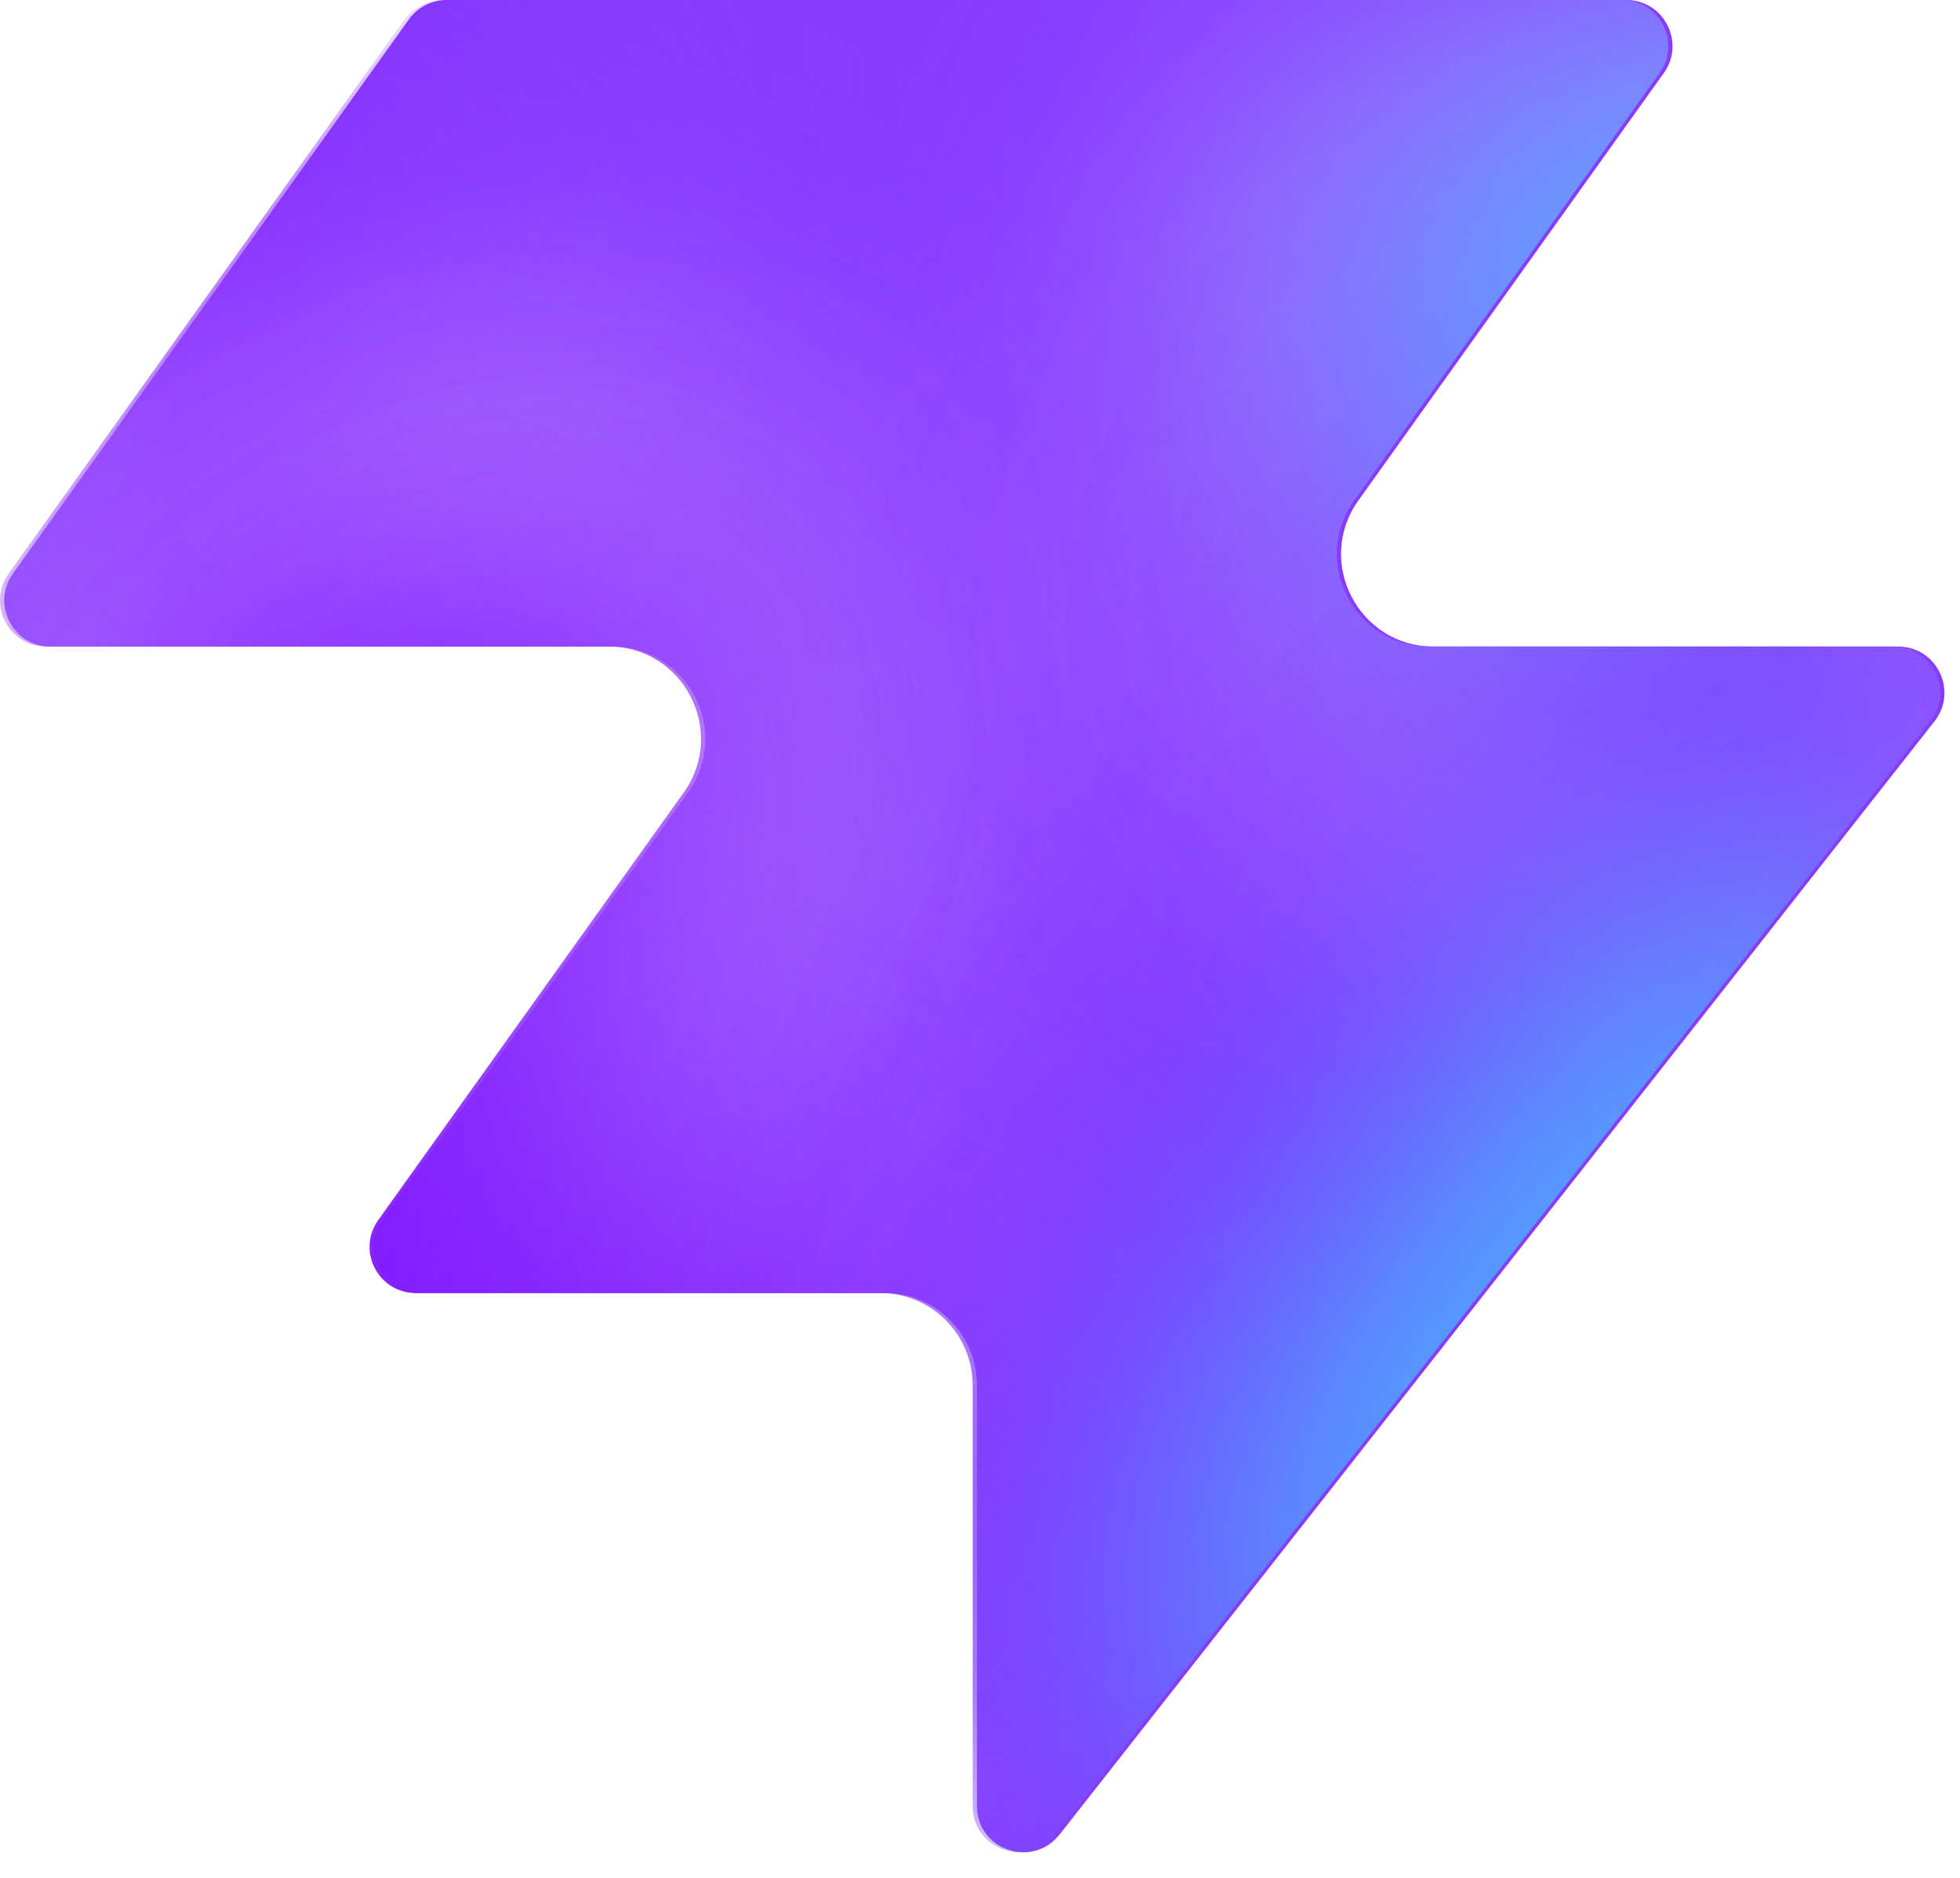
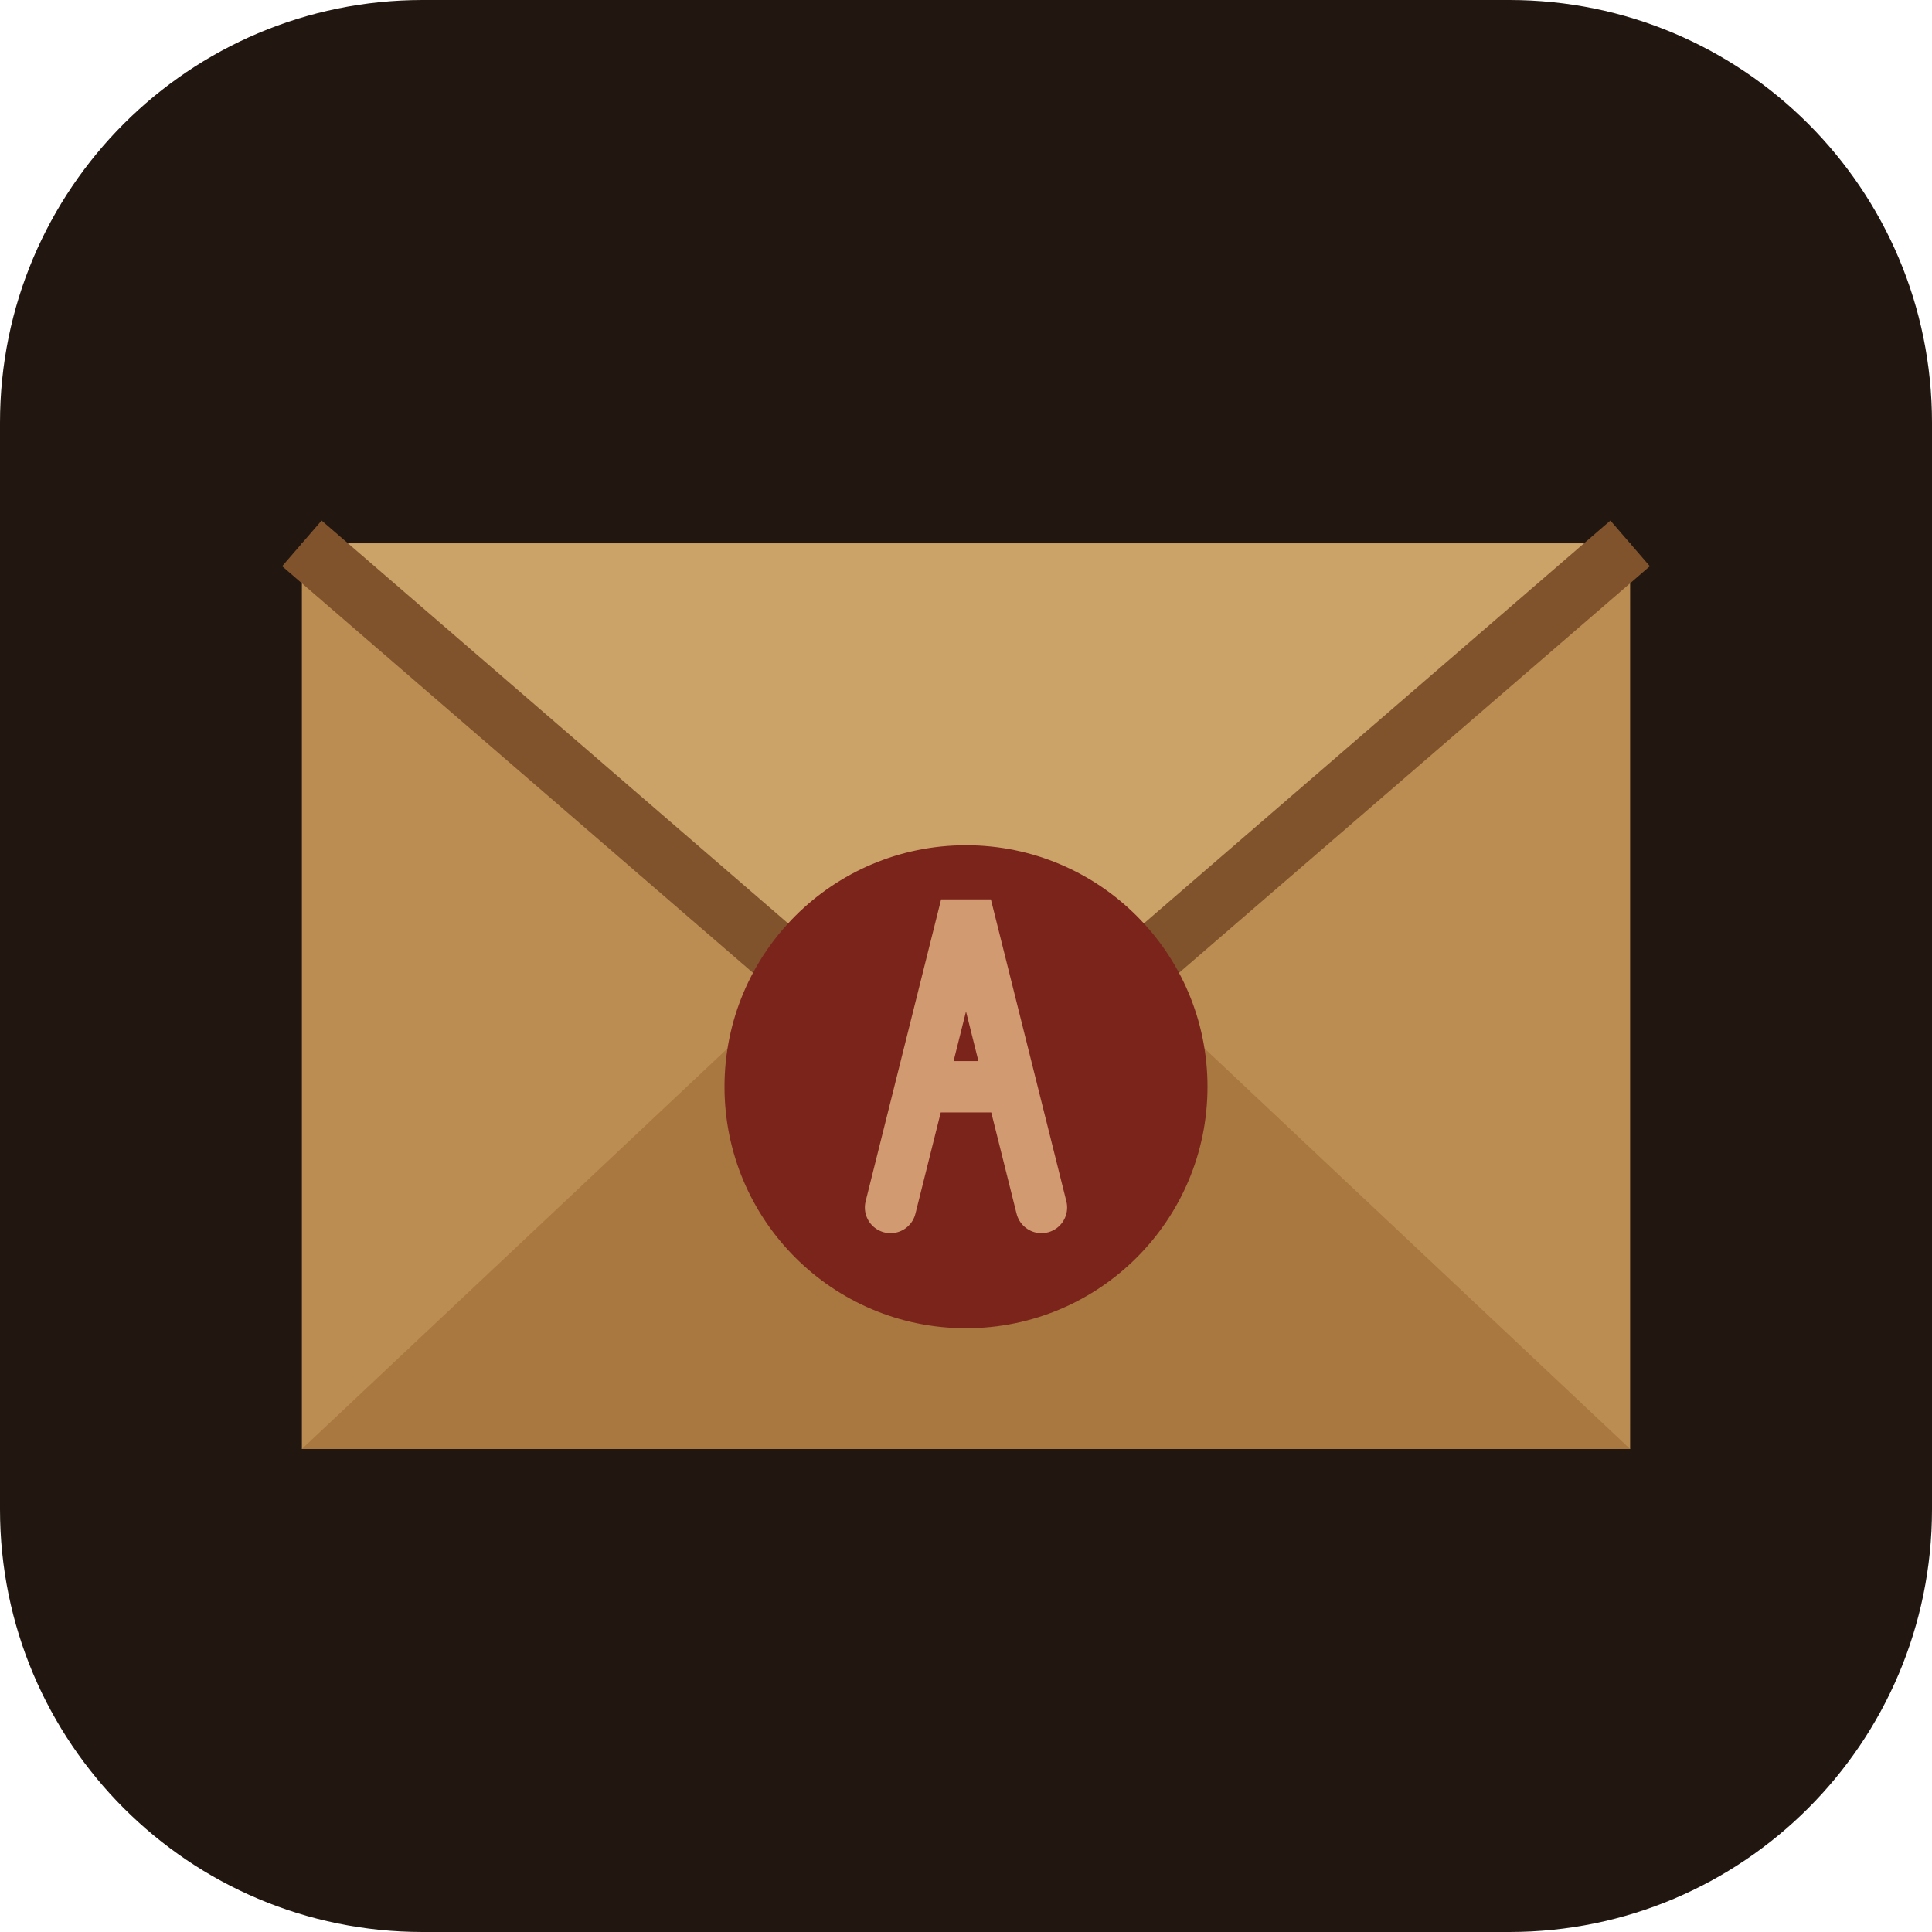
- <svg xmlns="http://www.w3.org/2000/svg" width="48" height="46" fill="none" viewBox="0 0 48 46">
-   <path fill="#863bff" d="M25.946 44.938c-.664.845-2.021.375-2.021-.698V33.937a2.26 2.26 0 0 0-2.262-2.262H10.287c-.92 0-1.456-1.04-.92-1.788l7.48-10.471c1.07-1.497 0-3.578-1.842-3.578H1.237c-.92 0-1.456-1.04-.92-1.788L10.013.474c.214-.297.556-.474.92-.474h28.894c.92 0 1.456 1.04.92 1.788l-7.48 10.471c-1.07 1.498 0 3.579 1.842 3.579h11.377c.943 0 1.473 1.088.89 1.83L25.947 44.94z" style="fill:#863bff;fill:color(display-p3 .525 .23 1);fill-opacity:1" />
-   <mask id="a" width="48" height="46" x="0" y="0" maskUnits="userSpaceOnUse" style="mask-type:alpha">
-     <path fill="#000" d="M25.842 44.938c-.664.844-2.021.375-2.021-.698V33.937a2.26 2.26 0 0 0-2.262-2.262H10.183c-.92 0-1.456-1.04-.92-1.788l7.48-10.471c1.07-1.498 0-3.579-1.842-3.579H1.133c-.92 0-1.456-1.04-.92-1.787L9.91.473c.214-.297.556-.474.92-.474h28.894c.92 0 1.456 1.04.92 1.788l-7.48 10.471c-1.07 1.498 0 3.578 1.842 3.578h11.377c.943 0 1.473 1.088.89 1.832L25.843 44.94z" style="fill:#000;fill-opacity:1" />
-   </mask>
-   <g mask="url(#a)">
-     <g filter="url(#b)">
-       <ellipse cx="5.508" cy="14.704" fill="#ede6ff" rx="5.508" ry="14.704" style="fill:#ede6ff;fill:color(display-p3 .927 .903 1);fill-opacity:1" transform="matrix(.00324 1 1 -.00324 -4.47 31.516)" />
-     </g>
-     <g filter="url(#c)">
-       <ellipse cx="10.399" cy="29.851" fill="#ede6ff" rx="10.399" ry="29.851" style="fill:#ede6ff;fill:color(display-p3 .927 .903 1);fill-opacity:1" transform="matrix(.00324 1 1 -.00324 -39.328 7.883)" />
-     </g>
-     <g filter="url(#d)">
-       <ellipse cx="5.508" cy="30.487" fill="#7e14ff" rx="5.508" ry="30.487" style="fill:#7e14ff;fill:color(display-p3 .492 .077 1);fill-opacity:1" transform="rotate(89.814 -25.913 -14.639)scale(1 -1)" />
-     </g>
-     <g filter="url(#e)">
-       <ellipse cx="5.508" cy="30.599" fill="#7e14ff" rx="5.508" ry="30.599" style="fill:#7e14ff;fill:color(display-p3 .492 .077 1);fill-opacity:1" transform="rotate(89.814 -32.644 -3.334)scale(1 -1)" />
-     </g>
-     <g filter="url(#f)">
-       <ellipse cx="5.508" cy="30.599" fill="#7e14ff" rx="5.508" ry="30.599" style="fill:#7e14ff;fill:color(display-p3 .492 .077 1);fill-opacity:1" transform="matrix(.00324 1 1 -.00324 -34.34 30.47)" />
-     </g>
-     <g filter="url(#g)">
-       <ellipse cx="14.072" cy="22.078" fill="#ede6ff" rx="14.072" ry="22.078" style="fill:#ede6ff;fill:color(display-p3 .927 .903 1);fill-opacity:1" transform="rotate(93.35 24.506 48.493)scale(-1 1)" />
-     </g>
-     <g filter="url(#h)">
-       <ellipse cx="3.47" cy="21.501" fill="#7e14ff" rx="3.47" ry="21.501" style="fill:#7e14ff;fill:color(display-p3 .492 .077 1);fill-opacity:1" transform="rotate(89.009 28.708 47.59)scale(-1 1)" />
-     </g>
-     <g filter="url(#i)">
-       <ellipse cx="3.47" cy="21.501" fill="#7e14ff" rx="3.47" ry="21.501" style="fill:#7e14ff;fill:color(display-p3 .492 .077 1);fill-opacity:1" transform="rotate(89.009 28.708 47.59)scale(-1 1)" />
-     </g>
-     <g filter="url(#j)">
-       <ellipse cx=".387" cy="8.972" fill="#7e14ff" rx="4.407" ry="29.108" style="fill:#7e14ff;fill:color(display-p3 .492 .077 1);fill-opacity:1" transform="rotate(39.51 .387 8.972)" />
-     </g>
-     <g filter="url(#k)">
-       <ellipse cx="47.523" cy="-6.092" fill="#7e14ff" rx="4.407" ry="29.108" style="fill:#7e14ff;fill:color(display-p3 .492 .077 1);fill-opacity:1" transform="rotate(37.892 47.523 -6.092)" />
-     </g>
-     <g filter="url(#l)">
-       <ellipse cx="41.412" cy="6.333" fill="#47bfff" rx="5.971" ry="9.665" style="fill:#47bfff;fill:color(display-p3 .28 .748 1);fill-opacity:1" transform="rotate(37.892 41.412 6.333)" />
-     </g>
-     <g filter="url(#m)">
-       <ellipse cx="-1.879" cy="38.332" fill="#7e14ff" rx="4.407" ry="29.108" style="fill:#7e14ff;fill:color(display-p3 .492 .077 1);fill-opacity:1" transform="rotate(37.892 -1.88 38.332)" />
-     </g>
-     <g filter="url(#n)">
-       <ellipse cx="-1.879" cy="38.332" fill="#7e14ff" rx="4.407" ry="29.108" style="fill:#7e14ff;fill:color(display-p3 .492 .077 1);fill-opacity:1" transform="rotate(37.892 -1.88 38.332)" />
-     </g>
-     <g filter="url(#o)">
-       <ellipse cx="35.651" cy="29.907" fill="#7e14ff" rx="4.407" ry="29.108" style="fill:#7e14ff;fill:color(display-p3 .492 .077 1);fill-opacity:1" transform="rotate(37.892 35.651 29.907)" />
-     </g>
-     <g filter="url(#p)">
-       <ellipse cx="38.418" cy="32.4" fill="#47bfff" rx="5.971" ry="15.297" style="fill:#47bfff;fill:color(display-p3 .28 .748 1);fill-opacity:1" transform="rotate(37.892 38.418 32.4)" />
-     </g>
-   </g>
-   <defs>
-     <filter id="b" width="60.045" height="41.654" x="-19.77" y="16.149" color-interpolation-filters="sRGB" filterUnits="userSpaceOnUse">
-       <feFlood flood-opacity="0" result="BackgroundImageFix" />
-       <feBlend in="SourceGraphic" in2="BackgroundImageFix" result="shape" />
-       <feGaussianBlur result="effect1_foregroundBlur_2002_17158" stdDeviation="7.659" />
-     </filter>
-     <filter id="c" width="90.34" height="51.437" x="-54.613" y="-7.533" color-interpolation-filters="sRGB" filterUnits="userSpaceOnUse">
-       <feFlood flood-opacity="0" result="BackgroundImageFix" />
-       <feBlend in="SourceGraphic" in2="BackgroundImageFix" result="shape" />
-       <feGaussianBlur result="effect1_foregroundBlur_2002_17158" stdDeviation="7.659" />
-     </filter>
-     <filter id="d" width="79.355" height="29.4" x="-49.64" y="2.03" color-interpolation-filters="sRGB" filterUnits="userSpaceOnUse">
-       <feFlood flood-opacity="0" result="BackgroundImageFix" />
-       <feBlend in="SourceGraphic" in2="BackgroundImageFix" result="shape" />
-       <feGaussianBlur result="effect1_foregroundBlur_2002_17158" stdDeviation="4.596" />
-     </filter>
-     <filter id="e" width="79.579" height="29.4" x="-45.045" y="20.029" color-interpolation-filters="sRGB" filterUnits="userSpaceOnUse">
-       <feFlood flood-opacity="0" result="BackgroundImageFix" />
-       <feBlend in="SourceGraphic" in2="BackgroundImageFix" result="shape" />
-       <feGaussianBlur result="effect1_foregroundBlur_2002_17158" stdDeviation="4.596" />
-     </filter>
-     <filter id="f" width="79.579" height="29.4" x="-43.513" y="21.178" color-interpolation-filters="sRGB" filterUnits="userSpaceOnUse">
-       <feFlood flood-opacity="0" result="BackgroundImageFix" />
-       <feBlend in="SourceGraphic" in2="BackgroundImageFix" result="shape" />
-       <feGaussianBlur result="effect1_foregroundBlur_2002_17158" stdDeviation="4.596" />
-     </filter>
-     <filter id="g" width="74.749" height="58.852" x="15.756" y="-17.901" color-interpolation-filters="sRGB" filterUnits="userSpaceOnUse">
-       <feFlood flood-opacity="0" result="BackgroundImageFix" />
-       <feBlend in="SourceGraphic" in2="BackgroundImageFix" result="shape" />
-       <feGaussianBlur result="effect1_foregroundBlur_2002_17158" stdDeviation="7.659" />
-     </filter>
-     <filter id="h" width="61.377" height="25.362" x="23.548" y="2.284" color-interpolation-filters="sRGB" filterUnits="userSpaceOnUse">
-       <feFlood flood-opacity="0" result="BackgroundImageFix" />
-       <feBlend in="SourceGraphic" in2="BackgroundImageFix" result="shape" />
-       <feGaussianBlur result="effect1_foregroundBlur_2002_17158" stdDeviation="4.596" />
-     </filter>
-     <filter id="i" width="61.377" height="25.362" x="23.548" y="2.284" color-interpolation-filters="sRGB" filterUnits="userSpaceOnUse">
-       <feFlood flood-opacity="0" result="BackgroundImageFix" />
-       <feBlend in="SourceGraphic" in2="BackgroundImageFix" result="shape" />
-       <feGaussianBlur result="effect1_foregroundBlur_2002_17158" stdDeviation="4.596" />
-     </filter>
-     <filter id="j" width="56.045" height="63.649" x="-27.636" y="-22.853" color-interpolation-filters="sRGB" filterUnits="userSpaceOnUse">
-       <feFlood flood-opacity="0" result="BackgroundImageFix" />
-       <feBlend in="SourceGraphic" in2="BackgroundImageFix" result="shape" />
-       <feGaussianBlur result="effect1_foregroundBlur_2002_17158" stdDeviation="4.596" />
-     </filter>
-     <filter id="k" width="54.814" height="64.646" x="20.116" y="-38.415" color-interpolation-filters="sRGB" filterUnits="userSpaceOnUse">
-       <feFlood flood-opacity="0" result="BackgroundImageFix" />
-       <feBlend in="SourceGraphic" in2="BackgroundImageFix" result="shape" />
-       <feGaussianBlur result="effect1_foregroundBlur_2002_17158" stdDeviation="4.596" />
-     </filter>
-     <filter id="l" width="33.541" height="35.313" x="24.641" y="-11.323" color-interpolation-filters="sRGB" filterUnits="userSpaceOnUse">
-       <feFlood flood-opacity="0" result="BackgroundImageFix" />
-       <feBlend in="SourceGraphic" in2="BackgroundImageFix" result="shape" />
-       <feGaussianBlur result="effect1_foregroundBlur_2002_17158" stdDeviation="4.596" />
-     </filter>
-     <filter id="m" width="54.814" height="64.646" x="-29.286" y="6.009" color-interpolation-filters="sRGB" filterUnits="userSpaceOnUse">
-       <feFlood flood-opacity="0" result="BackgroundImageFix" />
-       <feBlend in="SourceGraphic" in2="BackgroundImageFix" result="shape" />
-       <feGaussianBlur result="effect1_foregroundBlur_2002_17158" stdDeviation="4.596" />
-     </filter>
-     <filter id="n" width="54.814" height="64.646" x="-29.286" y="6.009" color-interpolation-filters="sRGB" filterUnits="userSpaceOnUse">
-       <feFlood flood-opacity="0" result="BackgroundImageFix" />
-       <feBlend in="SourceGraphic" in2="BackgroundImageFix" result="shape" />
-       <feGaussianBlur result="effect1_foregroundBlur_2002_17158" stdDeviation="4.596" />
-     </filter>
-     <filter id="o" width="54.814" height="64.646" x="8.244" y="-2.416" color-interpolation-filters="sRGB" filterUnits="userSpaceOnUse">
-       <feFlood flood-opacity="0" result="BackgroundImageFix" />
-       <feBlend in="SourceGraphic" in2="BackgroundImageFix" result="shape" />
-       <feGaussianBlur result="effect1_foregroundBlur_2002_17158" stdDeviation="4.596" />
-     </filter>
-     <filter id="p" width="39.409" height="43.623" x="18.713" y="10.588" color-interpolation-filters="sRGB" filterUnits="userSpaceOnUse">
-       <feFlood flood-opacity="0" result="BackgroundImageFix" />
-       <feBlend in="SourceGraphic" in2="BackgroundImageFix" result="shape" />
-       <feGaussianBlur result="effect1_foregroundBlur_2002_17158" stdDeviation="4.596" />
-     </filter>
-   </defs>
+ <svg xmlns="http://www.w3.org/2000/svg" viewBox="0 0 64 64">
+   <rect width="64" height="64" rx="14" fill="#211710" />
+   <path d="M10 18h44v30H10z" fill="#bb8d53" />
+   <path d="m10 18 22 19 22-19" fill="#cba267" stroke="#80532c" stroke-width="2" />
+   <path d="m10 48 17-16 5 5 5-5 17 16" fill="#a97840" />
+   <circle cx="32" cy="36" r="8" fill="#7b241c" />
+   <path d="M29.5 40 32 30l2.5 10M30.5 36h3" fill="none" stroke="#d19a71" stroke-linecap="round" stroke-width="1.7" />
</svg>
